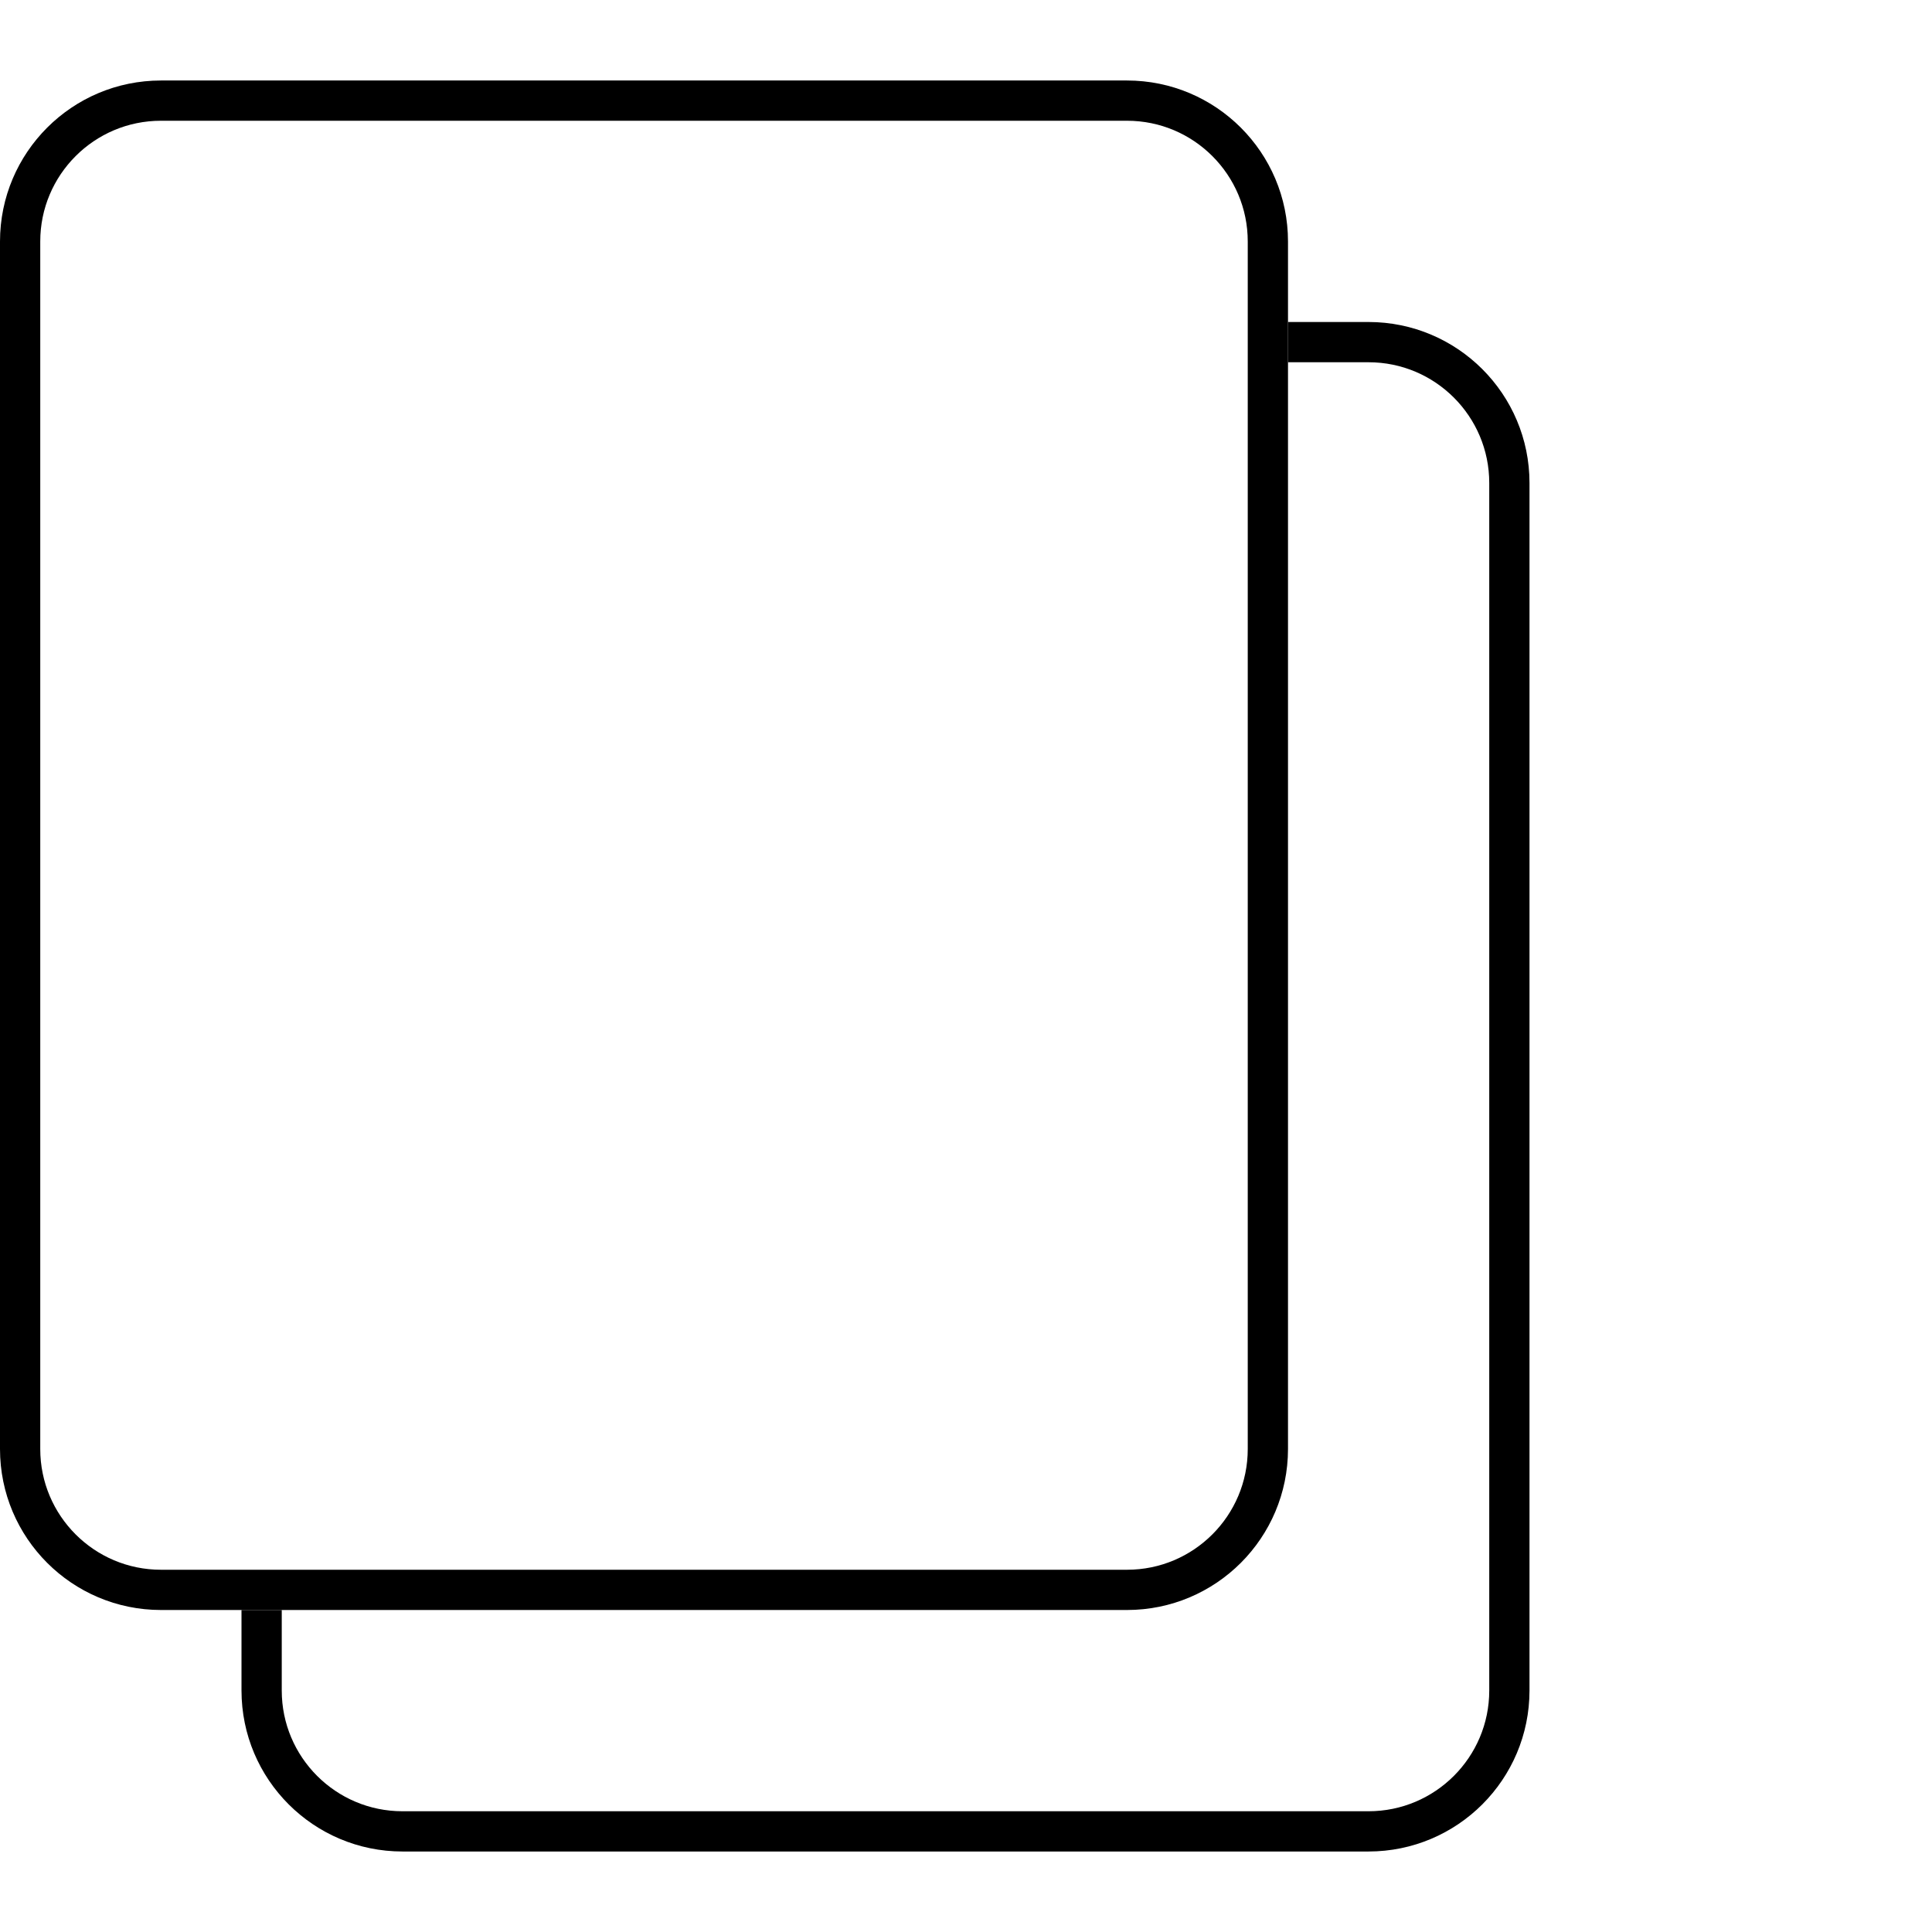
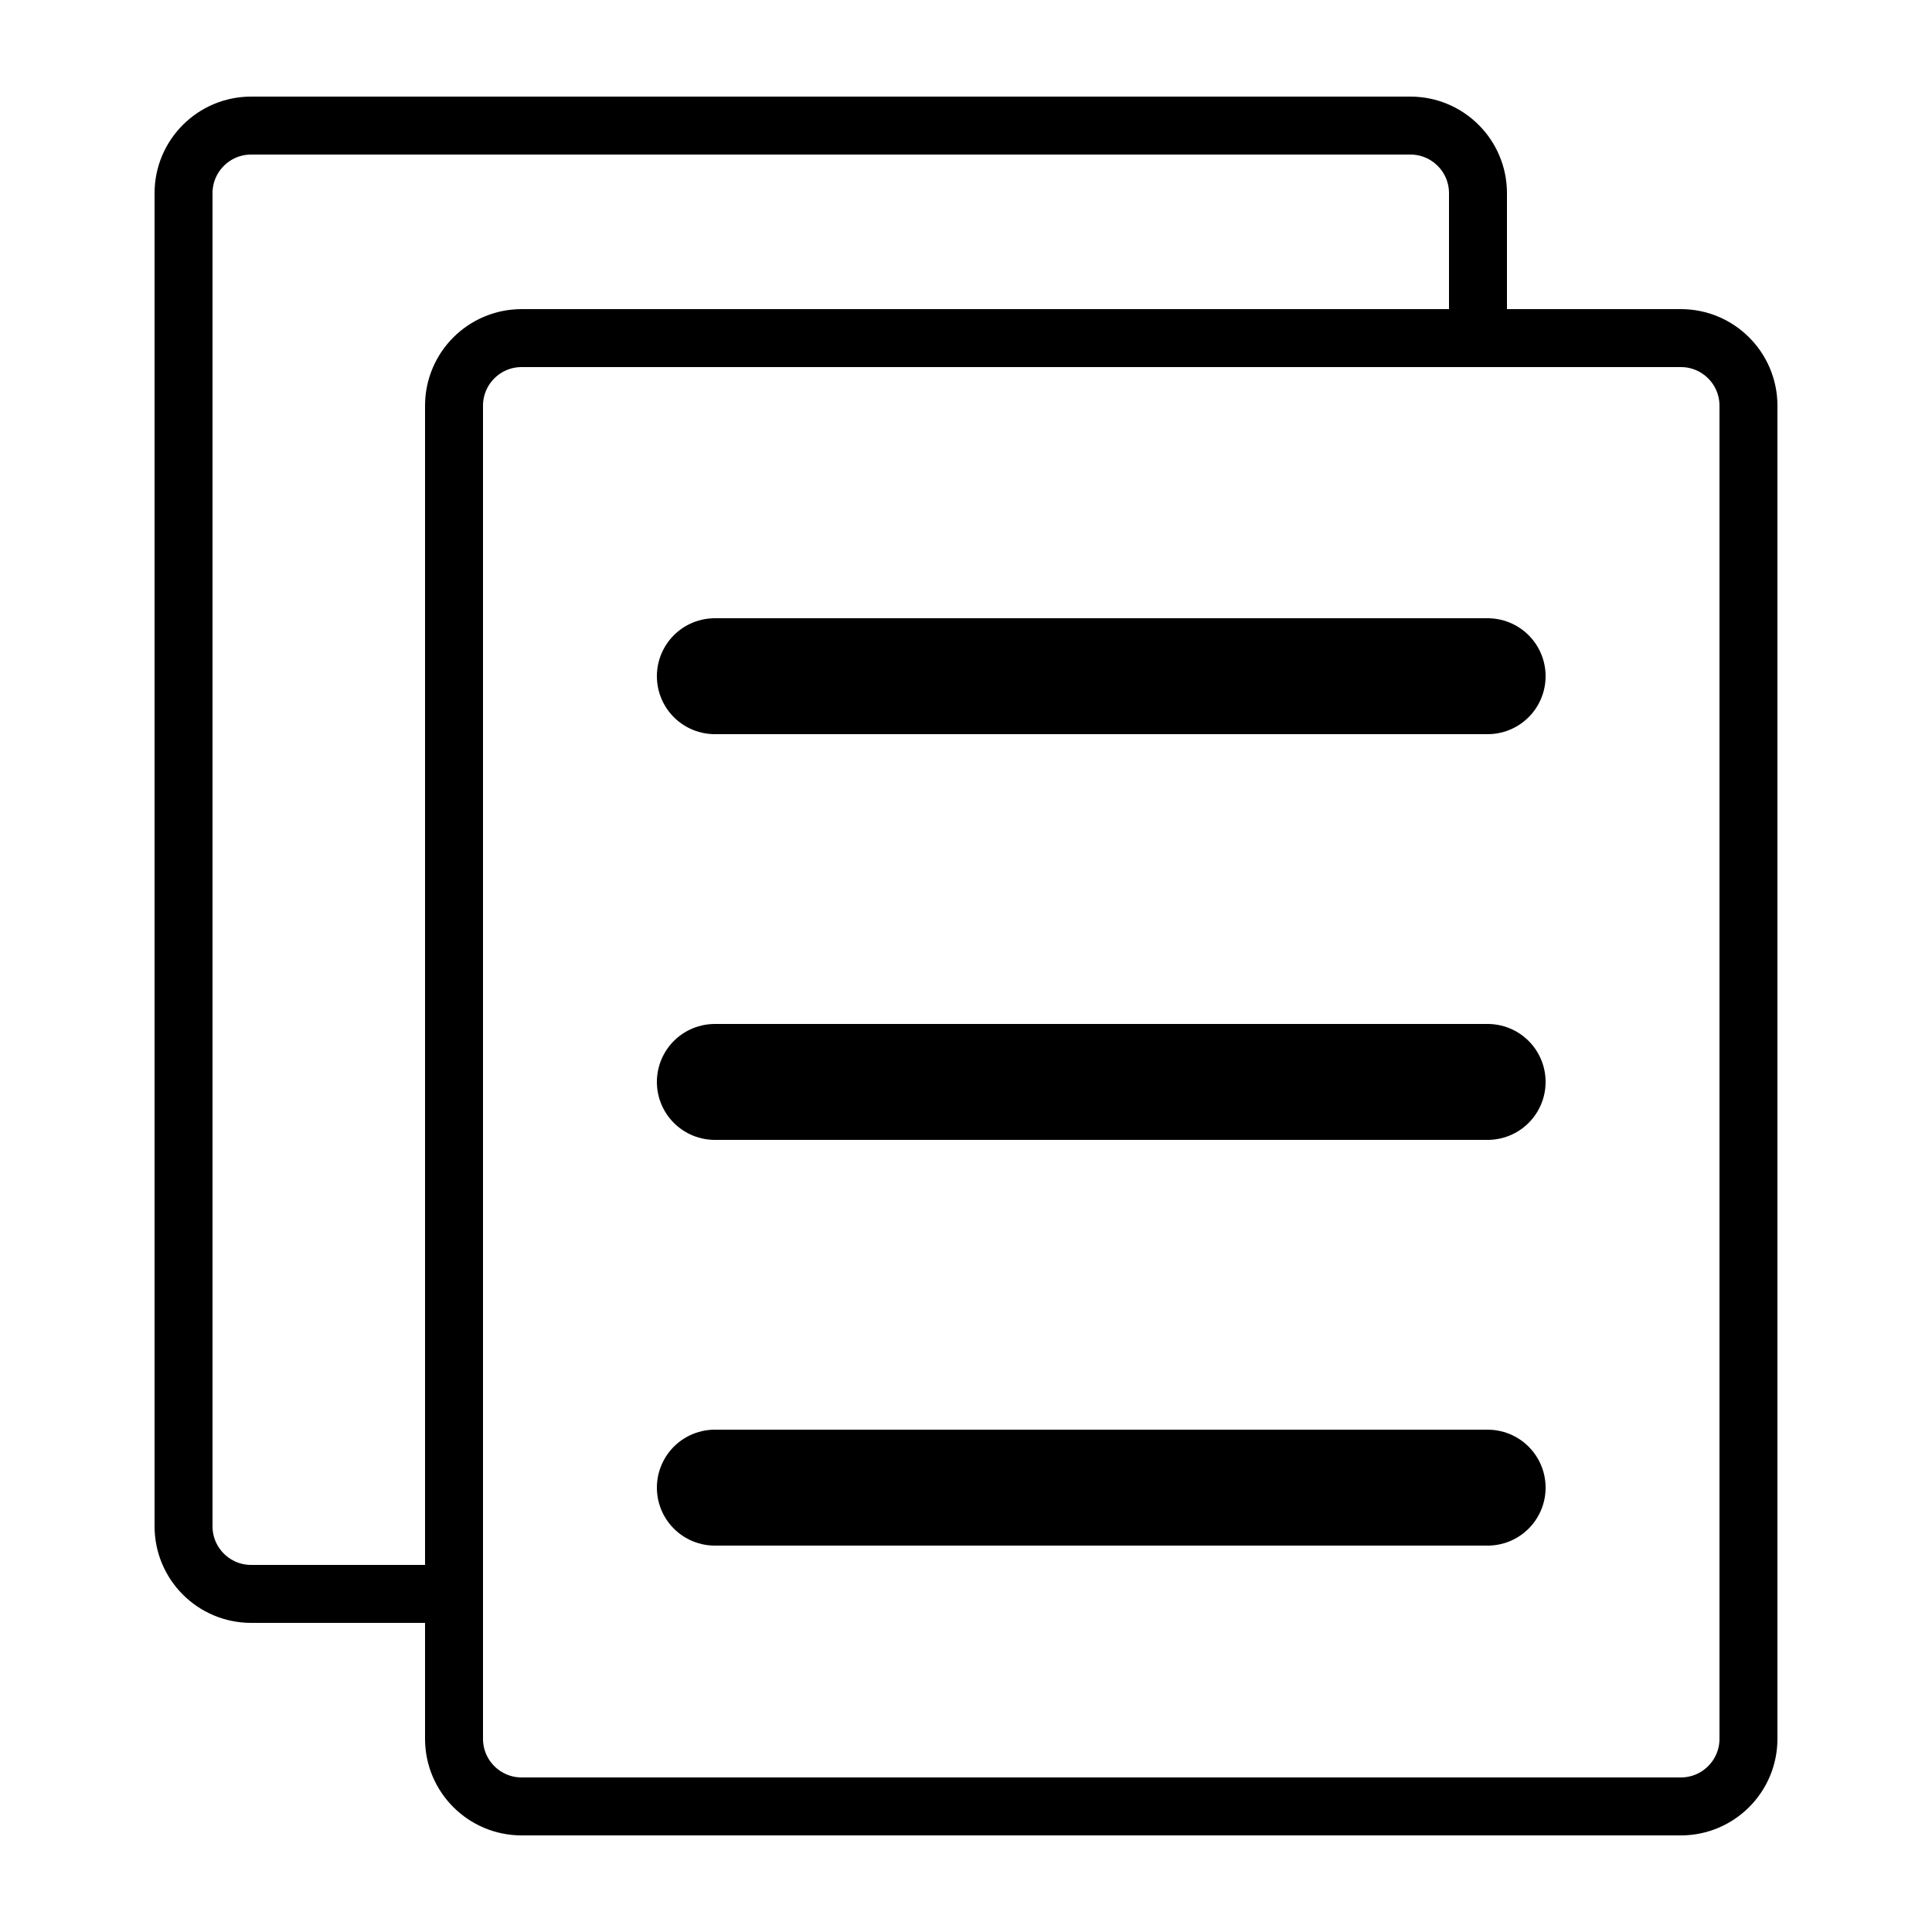
- <svg xmlns="http://www.w3.org/2000/svg" viewBox="0 0 24 24" width="24" height="24" fill="none">
-   <rect id="Размер1" width="24" height="24" x="0" y="0" fill="rgb(255,255,255)" fill-opacity="0" />
-   <rect id="Прямоугольник 2" width="16" height="19" x="3" y="4" rx="2" fill="rgb(255,255,255)" />
-   <rect id="Прямоугольник 2" width="15.5" height="18.5" x="3.25" y="4.25" rx="1.75" stroke="rgb(0,0,0)" stroke-width="0.5" />
-   <rect id="Прямоугольник 3" width="16" height="19" x="0" y="1" rx="2" fill="rgb(255,255,255)" />
-   <rect id="Прямоугольник 3" width="15.5" height="18.5" x="0.25" y="1.25" rx="1.75" stroke="rgb(0,0,0)" stroke-width="0.5" />
+ <svg xmlns="http://www.w3.org/2000/svg" viewBox="0 0 100 100" width="100" height="100" fill="none">
+   <rect id="Размер1" width="100" height="100" x="0" y="0" fill="rgb(117,117,117)" fill-opacity="0" />
+   <rect id="Прямоугольник 1" width="70" height="79" x="8" y="5" rx="5" fill="rgb(255,255,255)" />
+   <rect id="Прямоугольник 1" width="67" height="76" x="9.5" y="6.5" rx="3.5" stroke="rgb(0,0,0)" stroke-width="3" />
+   <rect id="Прямоугольник 2" width="70" height="79" x="22" y="16" rx="5" fill="rgb(255,255,255)" />
+   <rect id="Прямоугольник 2" width="67" height="76" x="23.5" y="17.5" rx="3.5" stroke="rgb(0,0,0)" stroke-width="3" />
+   <path id="Линия 1" d="M37 35L77 35" stroke="rgb(0,0,0)" stroke-linecap="round" stroke-width="6" />
+   <path id="Линия 2" d="M37 56L77 56" stroke="rgb(0,0,0)" stroke-linecap="round" stroke-width="6" />
+   <path id="Линия 4" d="M37 77L77 77" stroke="rgb(0,0,0)" stroke-linecap="round" stroke-width="6" />
</svg>
